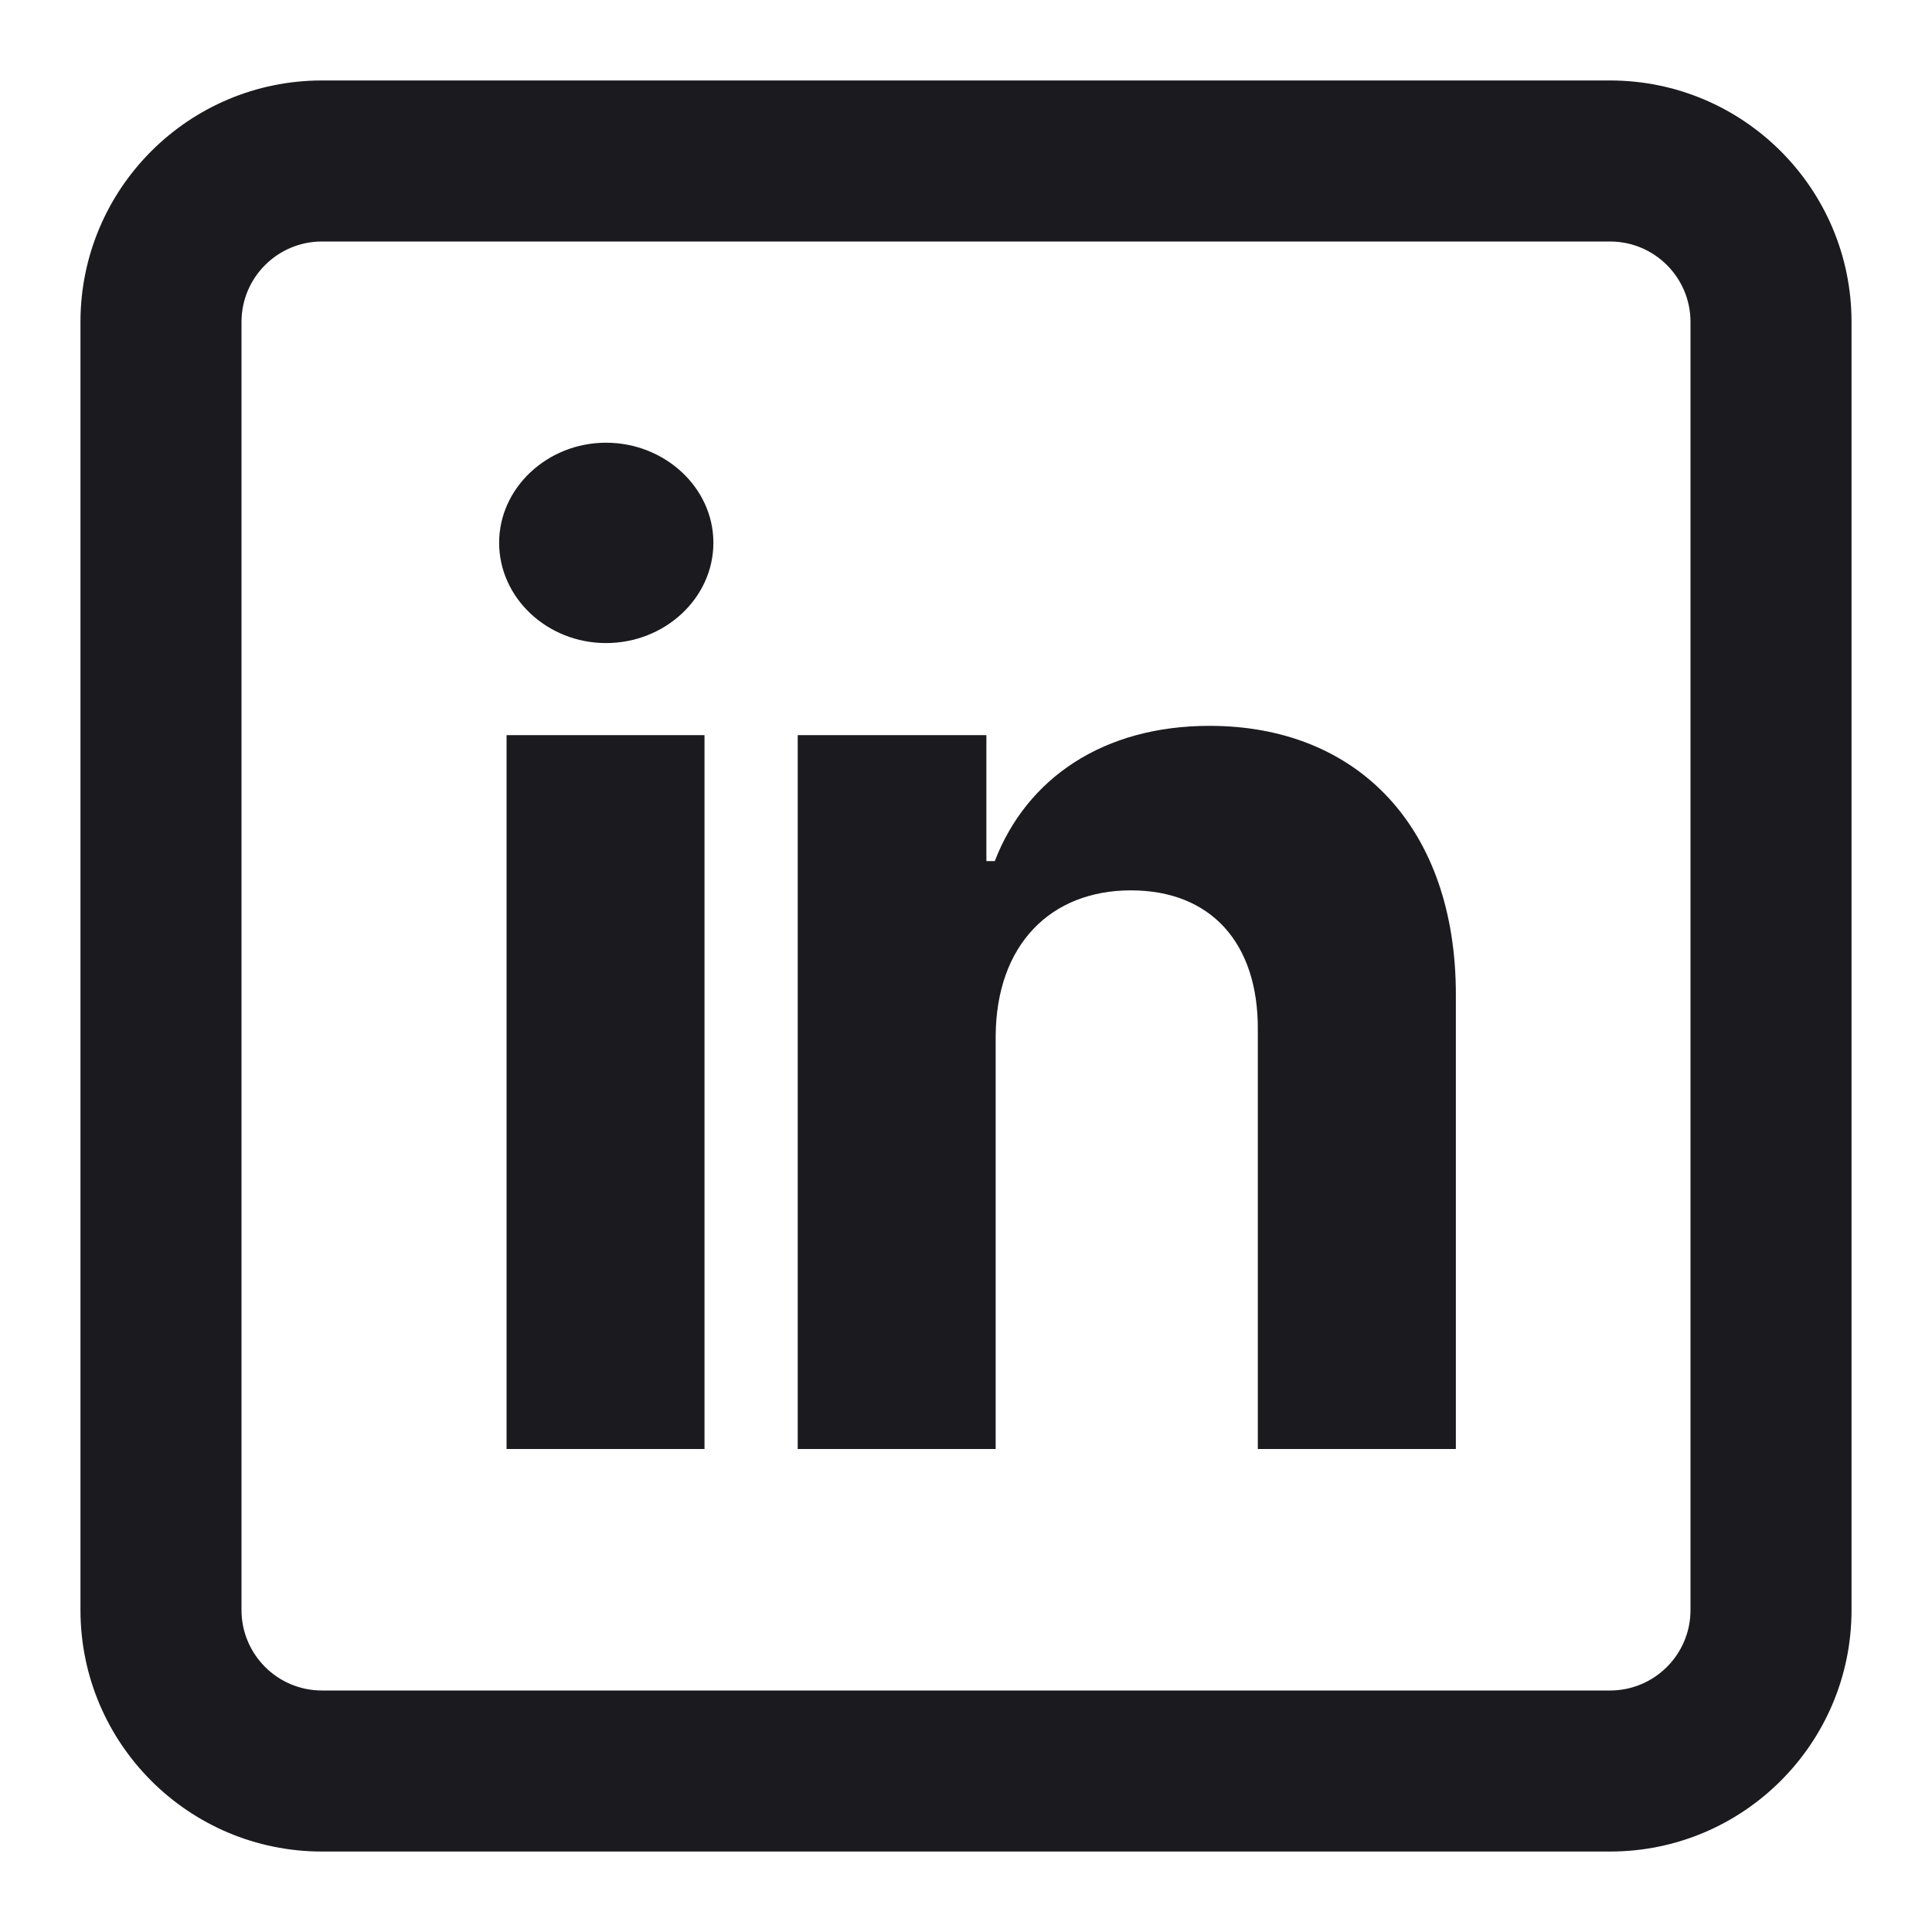
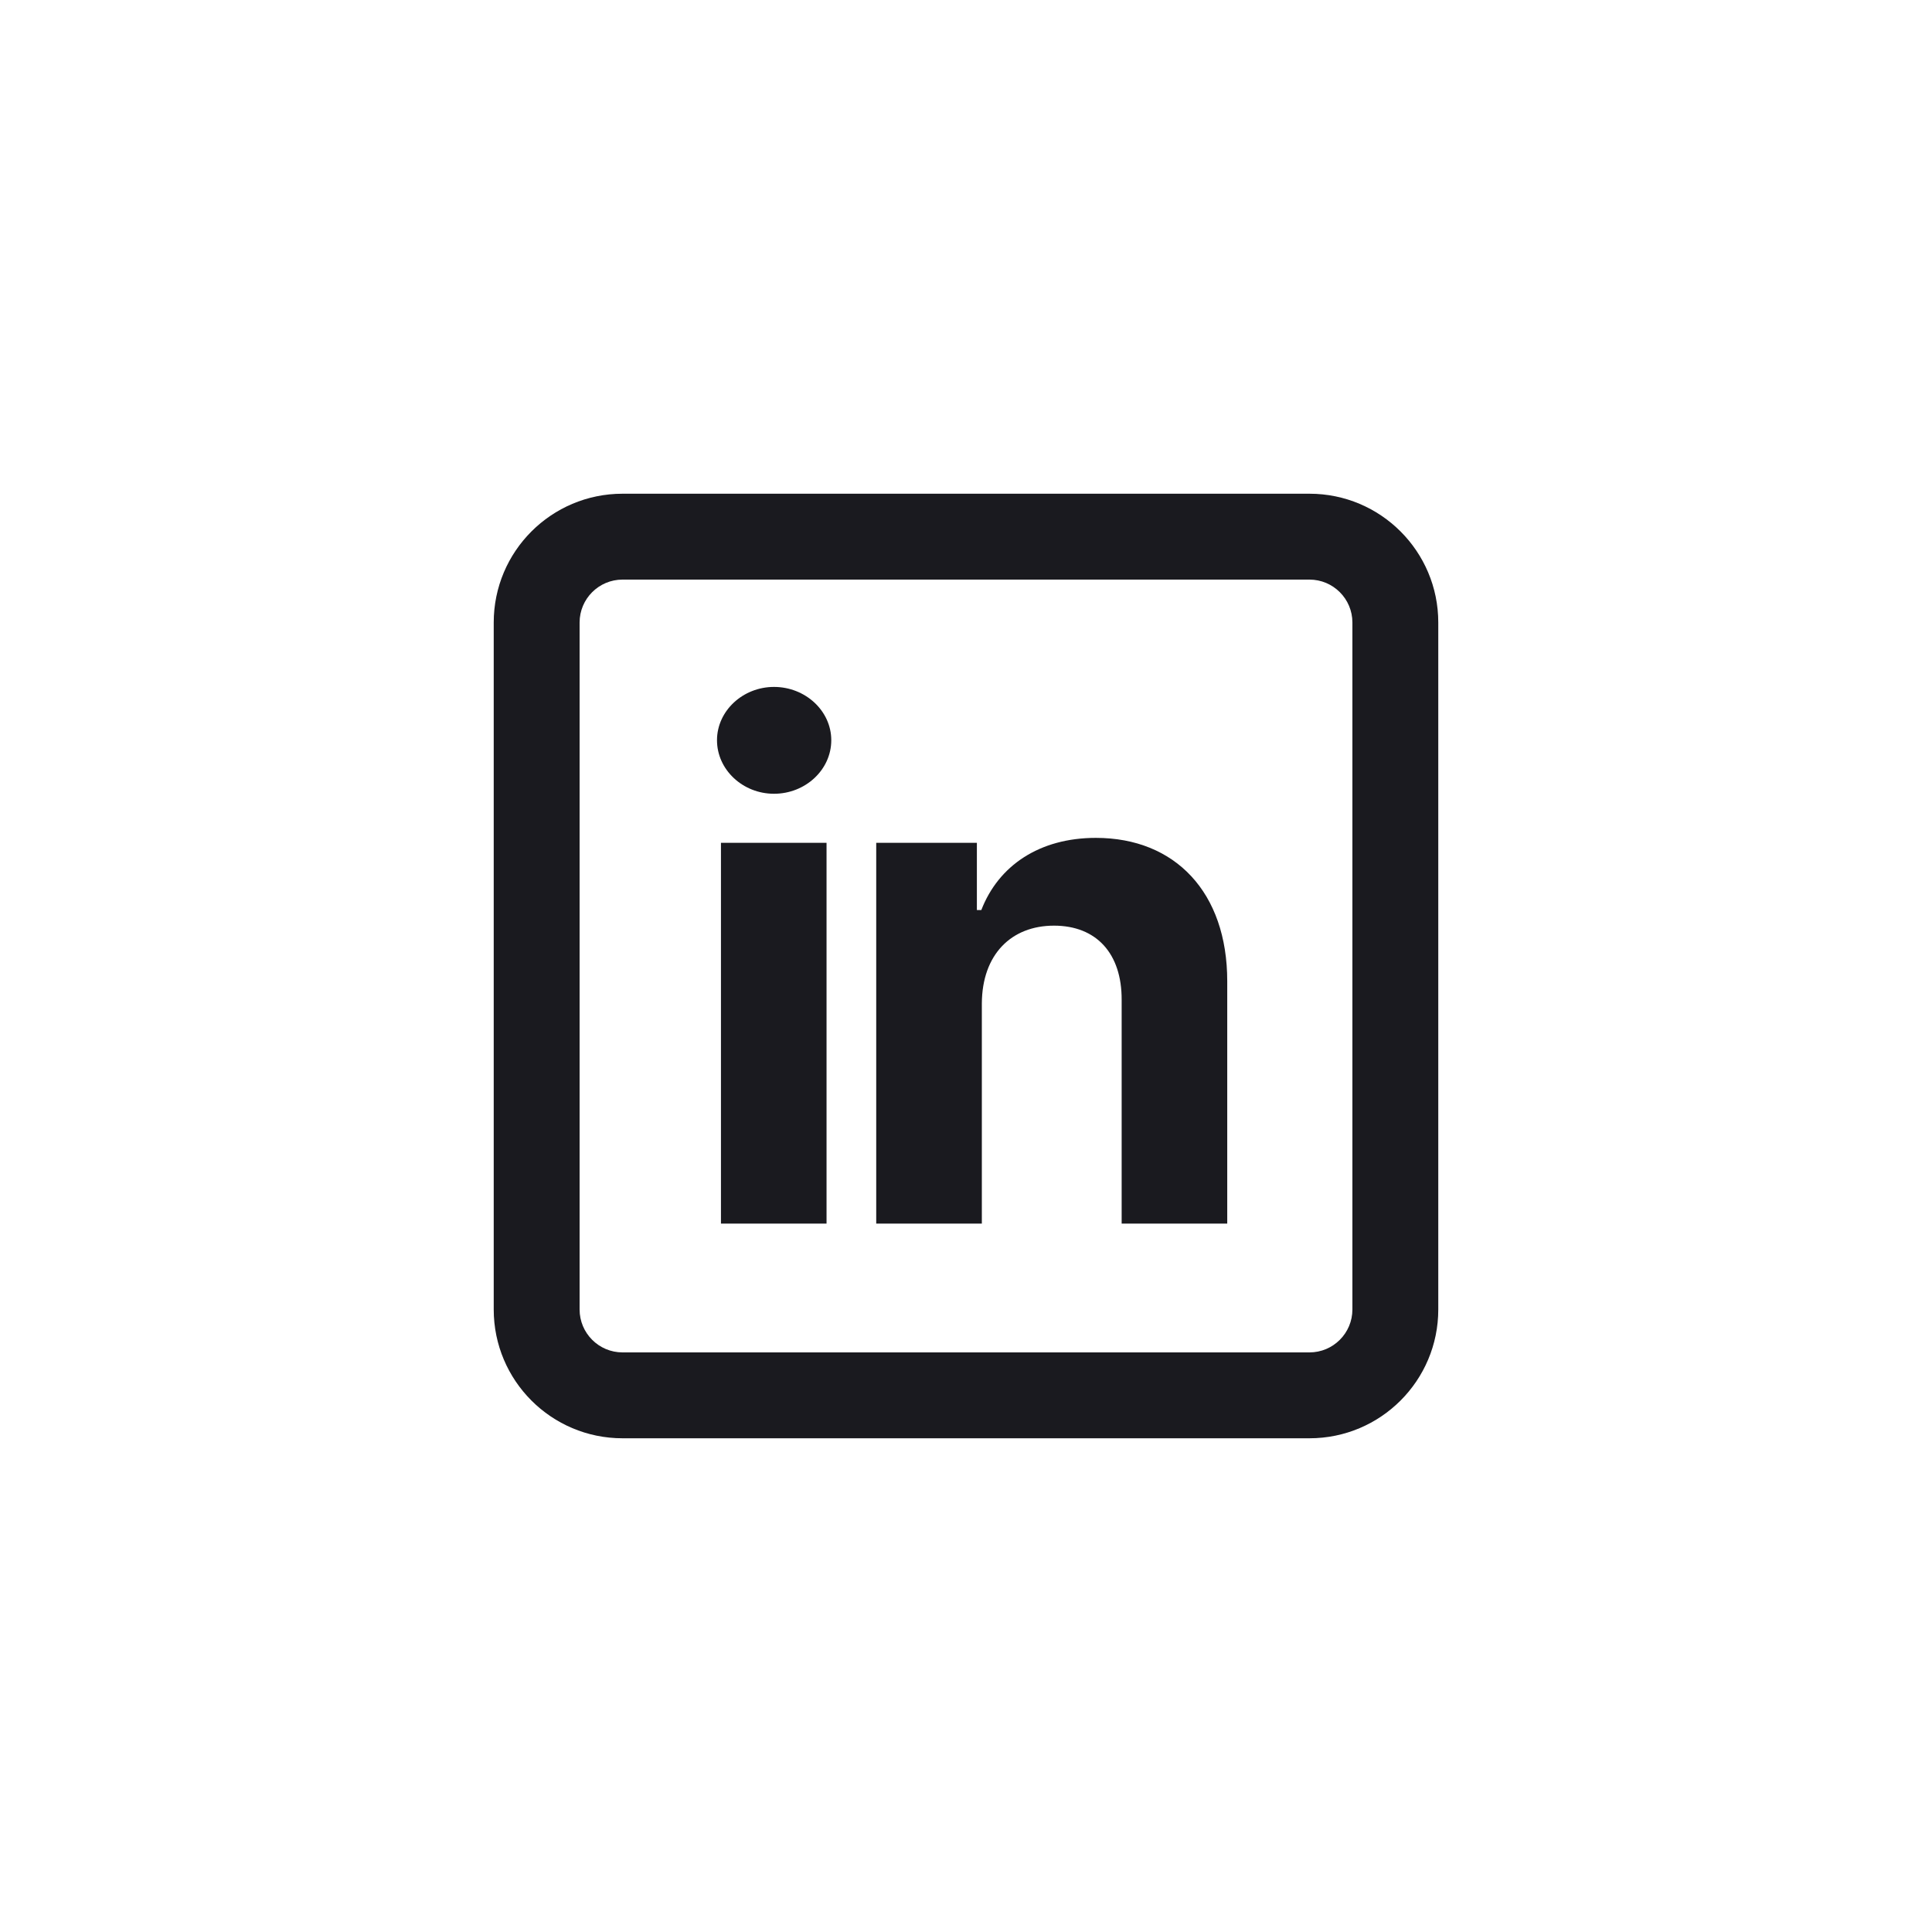
- <svg xmlns="http://www.w3.org/2000/svg" width="20" height="20" viewBox="0 0 20 20" fill="none">
-   <path fill-rule="evenodd" clip-rule="evenodd" d="M0.833 3.333C0.833 1.953 1.953 0.833 3.333 0.833H16.667C18.047 0.833 19.167 1.953 19.167 3.333V16.667C19.167 18.047 18.047 19.167 16.667 19.167H3.333C1.953 19.167 0.833 18.047 0.833 16.667V3.333ZM3.333 2.5C2.873 2.5 2.5 2.873 2.5 3.333V16.667C2.5 17.127 2.873 17.5 3.333 17.5H16.667C17.127 17.5 17.5 17.127 17.5 16.667V3.333C17.5 2.873 17.127 2.5 16.667 2.5H3.333Z" fill="#1A1A1F" />
-   <path d="M5.244 15H7.293V7.61H5.244V15ZM6.273 6.657C6.884 6.657 7.385 6.191 7.385 5.618C7.385 5.05 6.884 4.583 6.273 4.583C5.667 4.583 5.167 5.05 5.167 5.618C5.167 6.191 5.667 6.657 6.273 6.657Z" fill="#1A1A1F" />
-   <path d="M10.307 10.728C10.312 9.775 10.88 9.217 11.707 9.217C12.53 9.217 13.026 9.756 13.021 10.66V15H15.071V10.295C15.071 8.572 14.06 7.514 12.521 7.514C11.424 7.514 10.63 8.053 10.298 8.914H10.211V7.61H8.258V15H10.307V10.728Z" fill="#1A1A1F" />
+ <svg xmlns="http://www.w3.org/2000/svg" width="60" height="60" viewBox="0 0 60 60" fill="none">
+   <path fill-rule="evenodd" clip-rule="evenodd" d="M15.333 19.333C15.333 17.124 17.124 15.333 19.333 15.333H40.667C42.876 15.333 44.667 17.124 44.667 19.333V40.667C44.667 42.876 42.876 44.667 40.667 44.667H19.333C17.124 44.667 15.333 42.876 15.333 40.667V19.333ZM19.333 18C18.597 18 18 18.597 18 19.333V40.667C18 41.403 18.597 42 19.333 42H40.667C41.403 42 42 41.403 42 40.667V19.333C42 18.597 41.403 18 40.667 18H19.333Z" fill="#1A1A1F" />
+   <path d="M22.39 38H25.669V26.175H22.39V38ZM24.037 24.651C25.015 24.651 25.816 23.904 25.816 22.988C25.816 22.08 25.015 21.333 24.037 21.333C23.067 21.333 22.267 22.08 22.267 22.988C22.267 23.904 23.067 24.651 24.037 24.651Z" fill="#1A1A1F" />
+   <path d="M30.492 31.164C30.5 29.64 31.408 28.747 32.732 28.747C34.048 28.747 34.841 29.609 34.834 31.056V38H38.113V30.471C38.113 27.715 36.496 26.021 34.033 26.021C32.278 26.021 31.008 26.884 30.476 28.262H30.338V26.175H27.212V38H30.492V31.164Z" fill="#1A1A1F" />
</svg>
